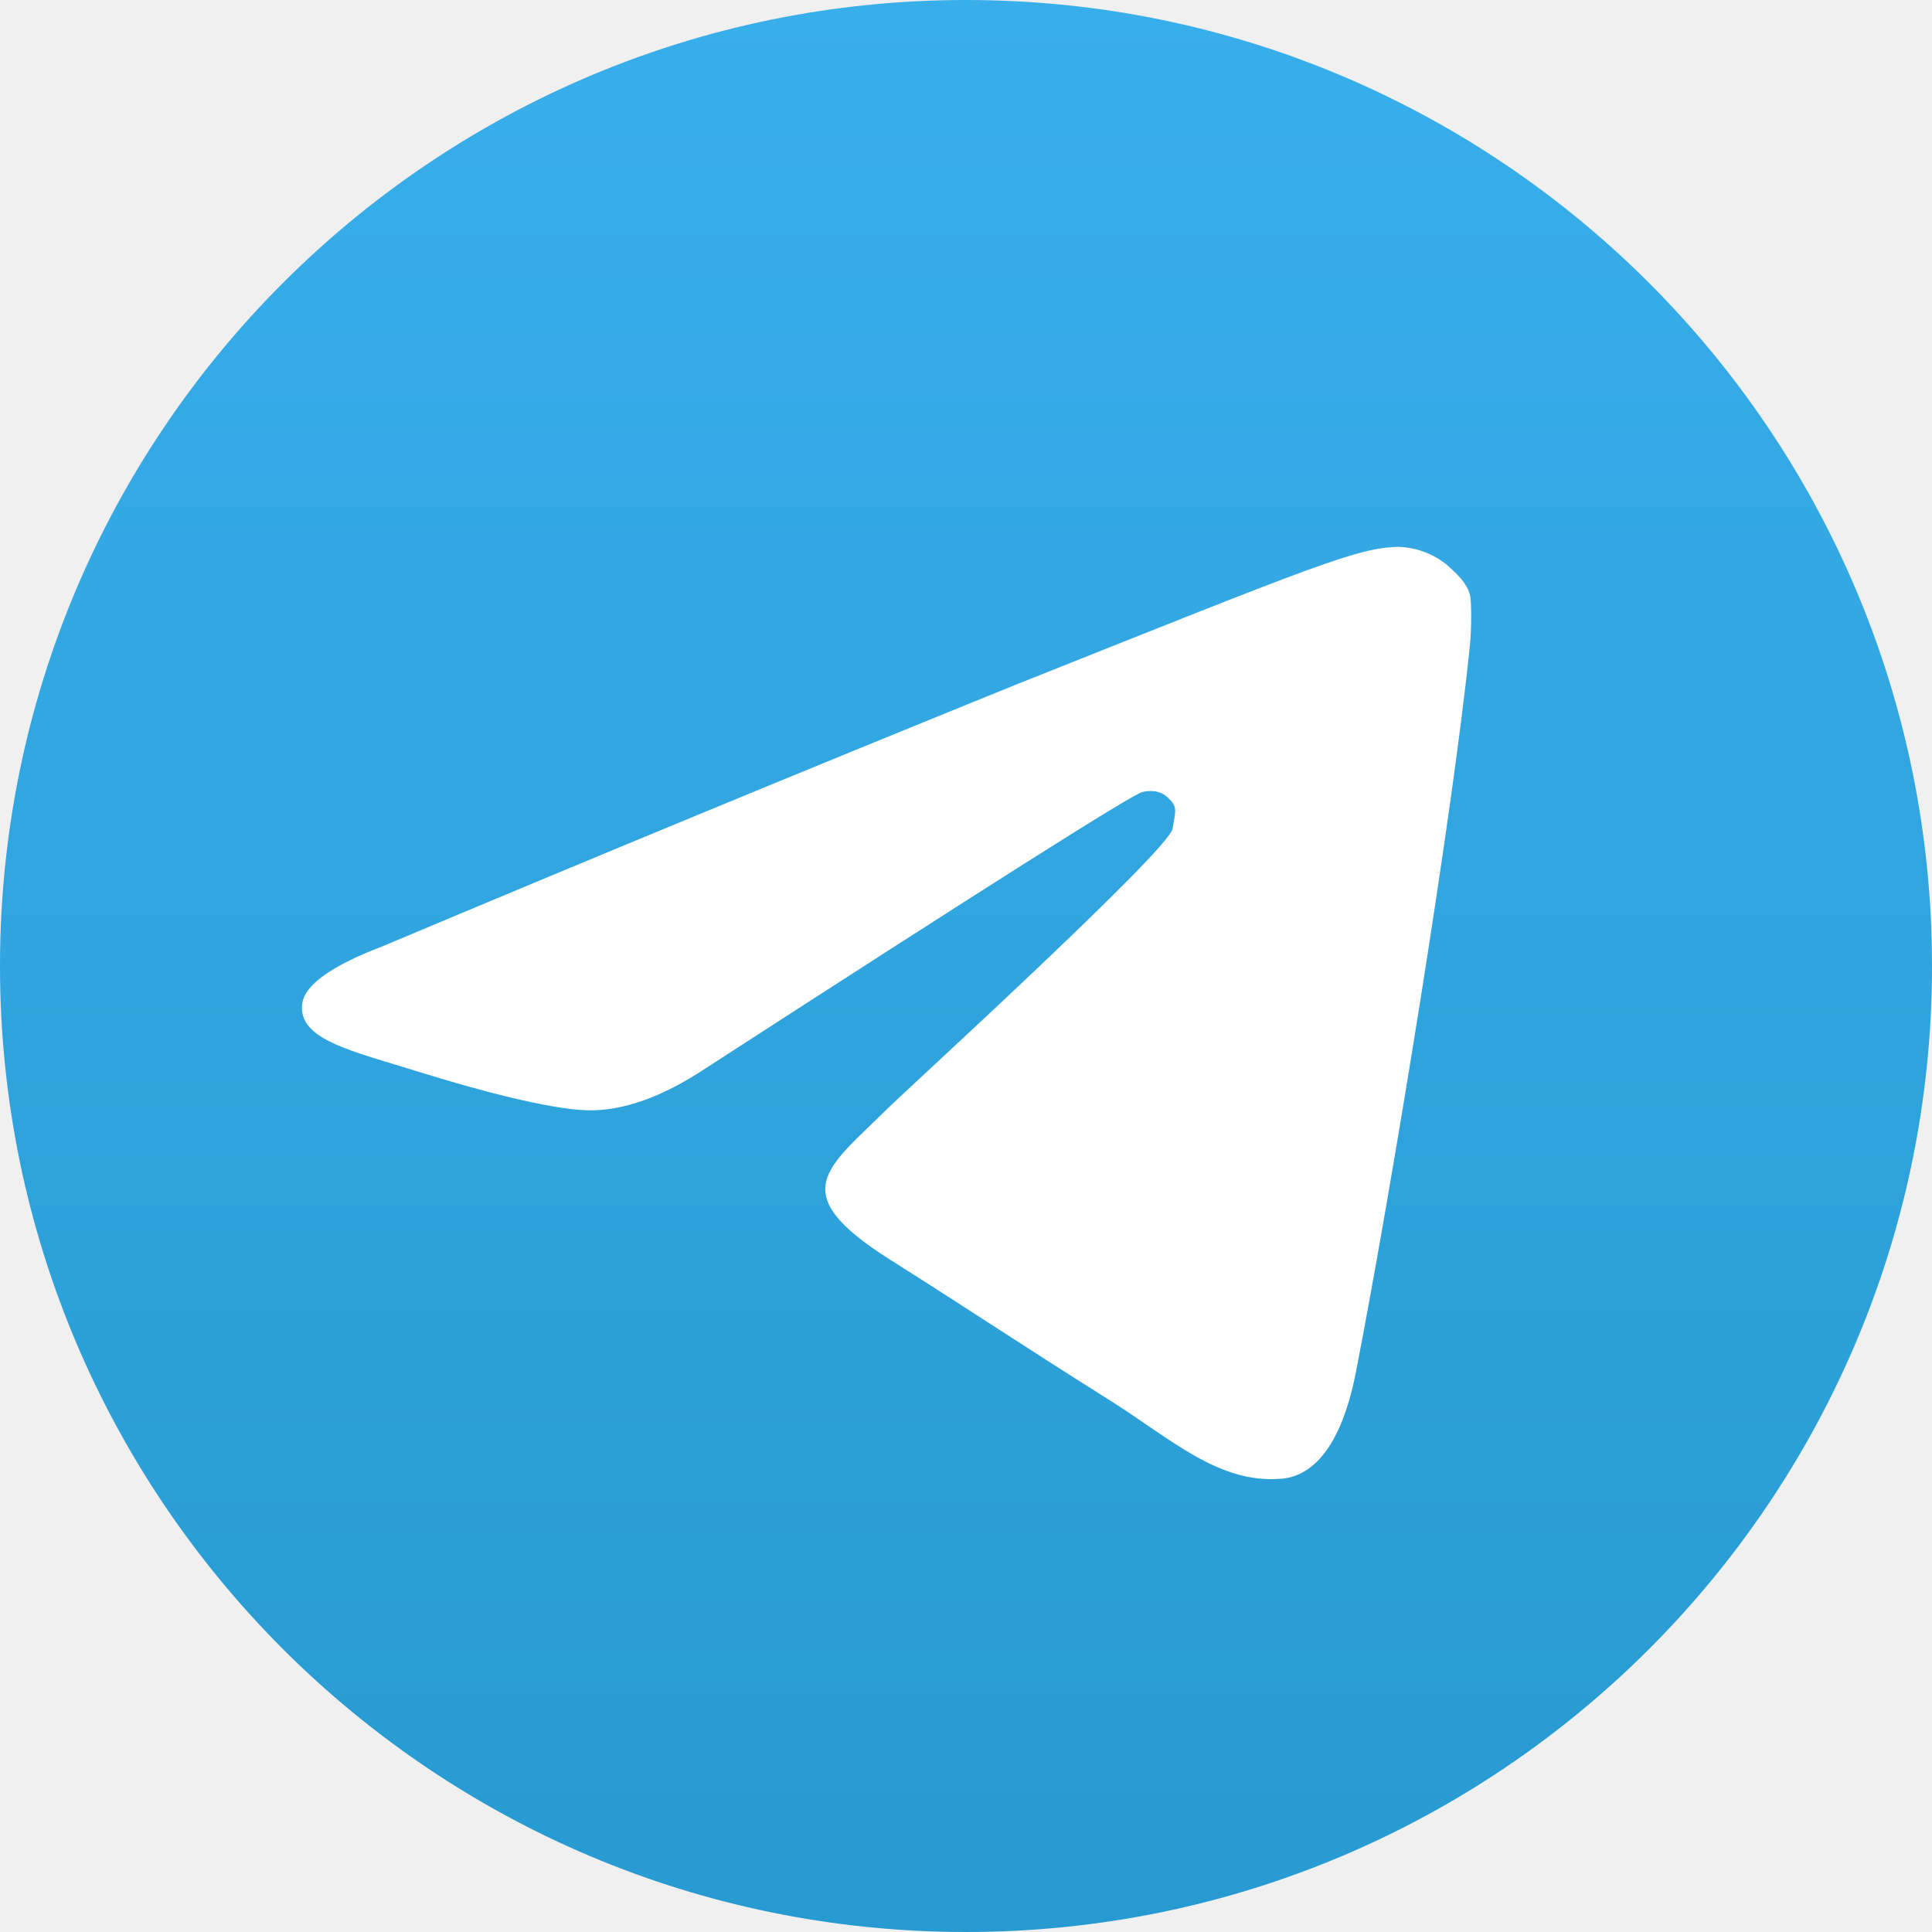
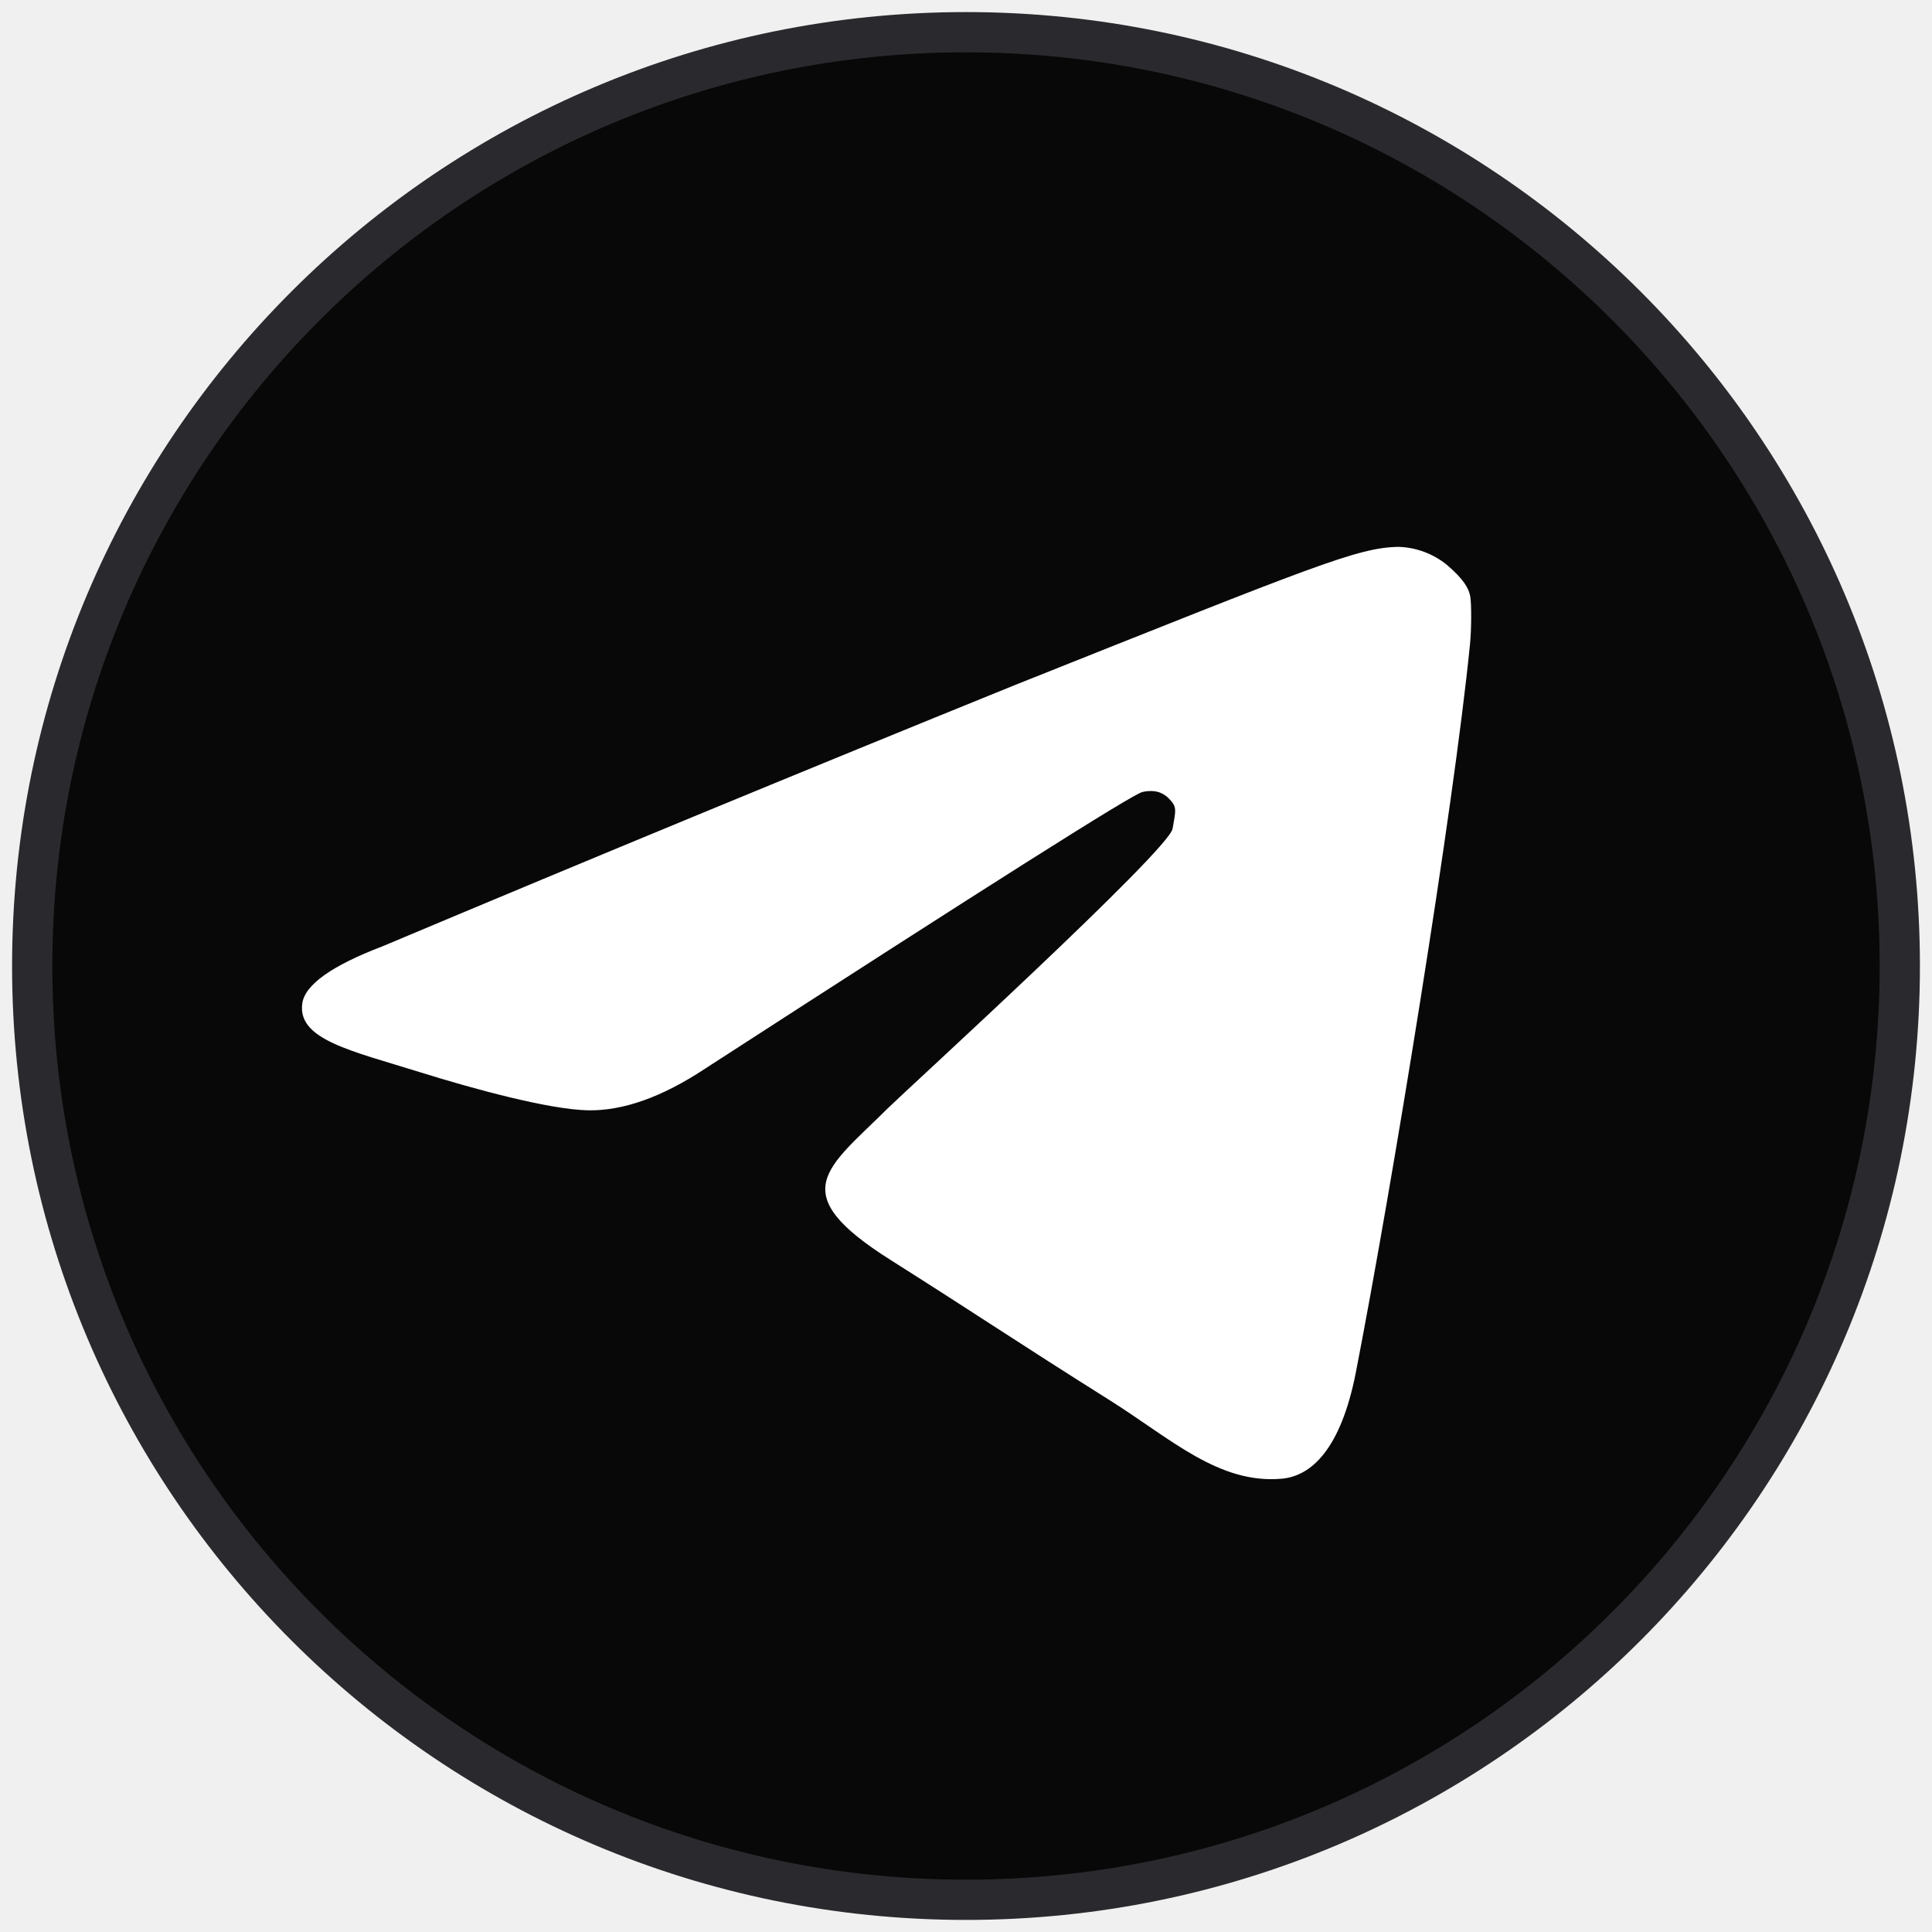
<svg xmlns="http://www.w3.org/2000/svg" viewBox="0 0 120 120">
-   <defs>
-     <linearGradient x1="50%" y1="0%" x2="50%" y2="100%" id="a">
-       <stop stop-color="#38AEEB" offset="0%" />
-       <stop stop-color="#279AD1" offset="100%" />
-     </linearGradient>
-   </defs>
  <g fill="none">
-     <circle fill="url(#a)" cx="60" cy="60" r="60" />
-     <path d="M23.775 58.77a3278.85 3278.85 0 0 1 39.27-16.223c18.698-7.454 21.3-8.542 23.828-8.58a4.995 4.995 0 0 1 2.977 1.103c1.058.9 1.38 1.47 1.47 1.972.083.503.075 2.07-.015 2.963-1.013 10.207-4.86 33.78-7.088 45.225-.945 4.837-2.805 6.457-4.605 6.615-3.907.345-6.877-2.475-10.664-4.86-5.925-3.728-7.905-5.1-13.65-8.737-6.653-4.2-3.916-5.663-.128-9.436.99-.982 17.415-15.974 17.662-17.34.21-1.2.286-1.357-.254-1.897-.548-.54-1.2-.473-1.62-.383-.6.128-9.645 5.85-27.15 17.176-2.685 1.777-5.115 2.64-7.298 2.595-2.4-.053-7.027-1.305-10.462-2.378-4.223-1.32-7.575-2.01-7.275-4.245.15-1.163 1.814-2.355 5.002-3.57Z" fill="#FFF" />
+     <circle fill="#080808" stroke="#2A2A2E" stroke-width="2.5" cx="60" cy="60" r="58" />
+     <path d="M23.775 58.77a3278.85 3278.85 0 0 1 39.27-16.223c18.698-7.454 21.3-8.542 23.828-8.58a4.995 4.995 0 0 1 2.977 1.103c1.058.9 1.38 1.47 1.47 1.972.083.503.075 2.07-.015 2.963-1.013 10.207-4.86 33.78-7.088 45.225-.945 4.837-2.805 6.457-4.605 6.615-3.907.345-6.877-2.475-10.664-4.86-5.925-3.728-7.905-5.1-13.65-8.737-6.653-4.2-3.916-5.663-.128-9.436.99-.982 17.415-15.974 17.662-17.34.21-1.2.286-1.357-.254-1.897-.548-.54-1.2-.473-1.62-.383-.6.128-9.645 5.85-27.15 17.176-2.685 1.777-5.115 2.64-7.298 2.595-2.4-.053-7.027-1.305-10.462-2.378-4.223-1.32-7.575-2.01-7.275-4.245.15-1.163 1.814-2.355 5.002-3.57Z" fill="#FFFFFF" />
  </g>
</svg>
